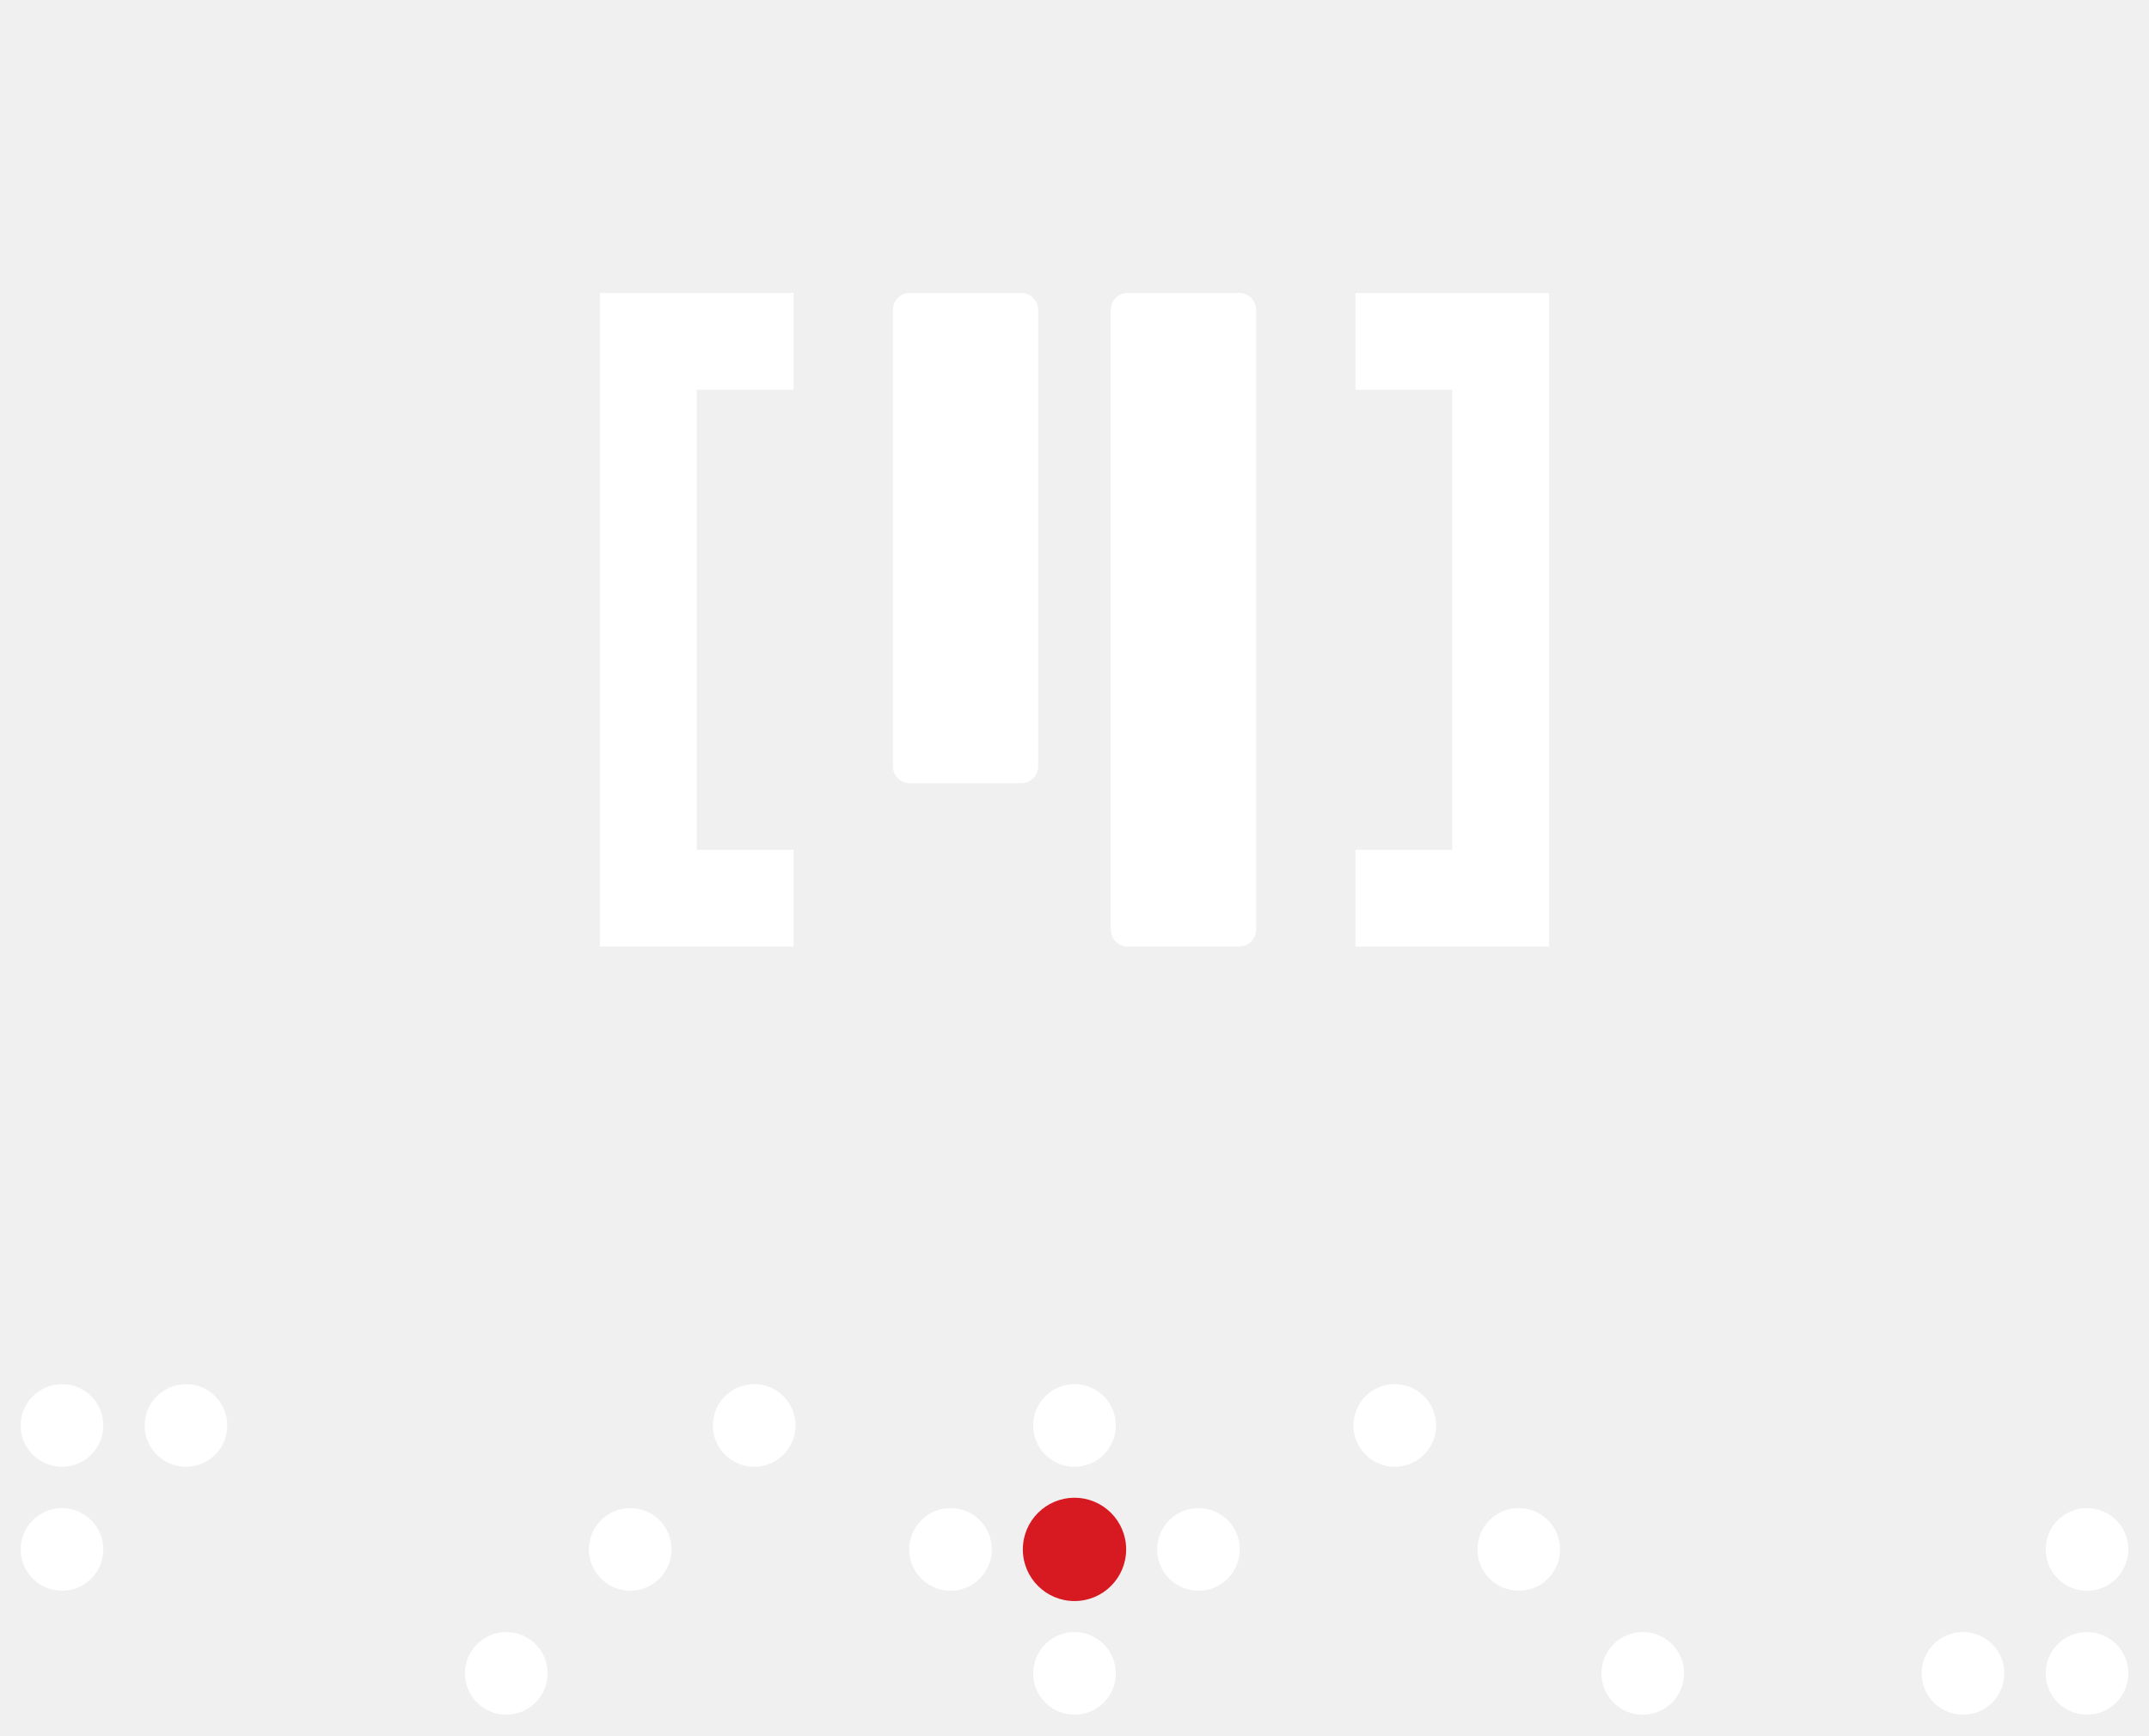
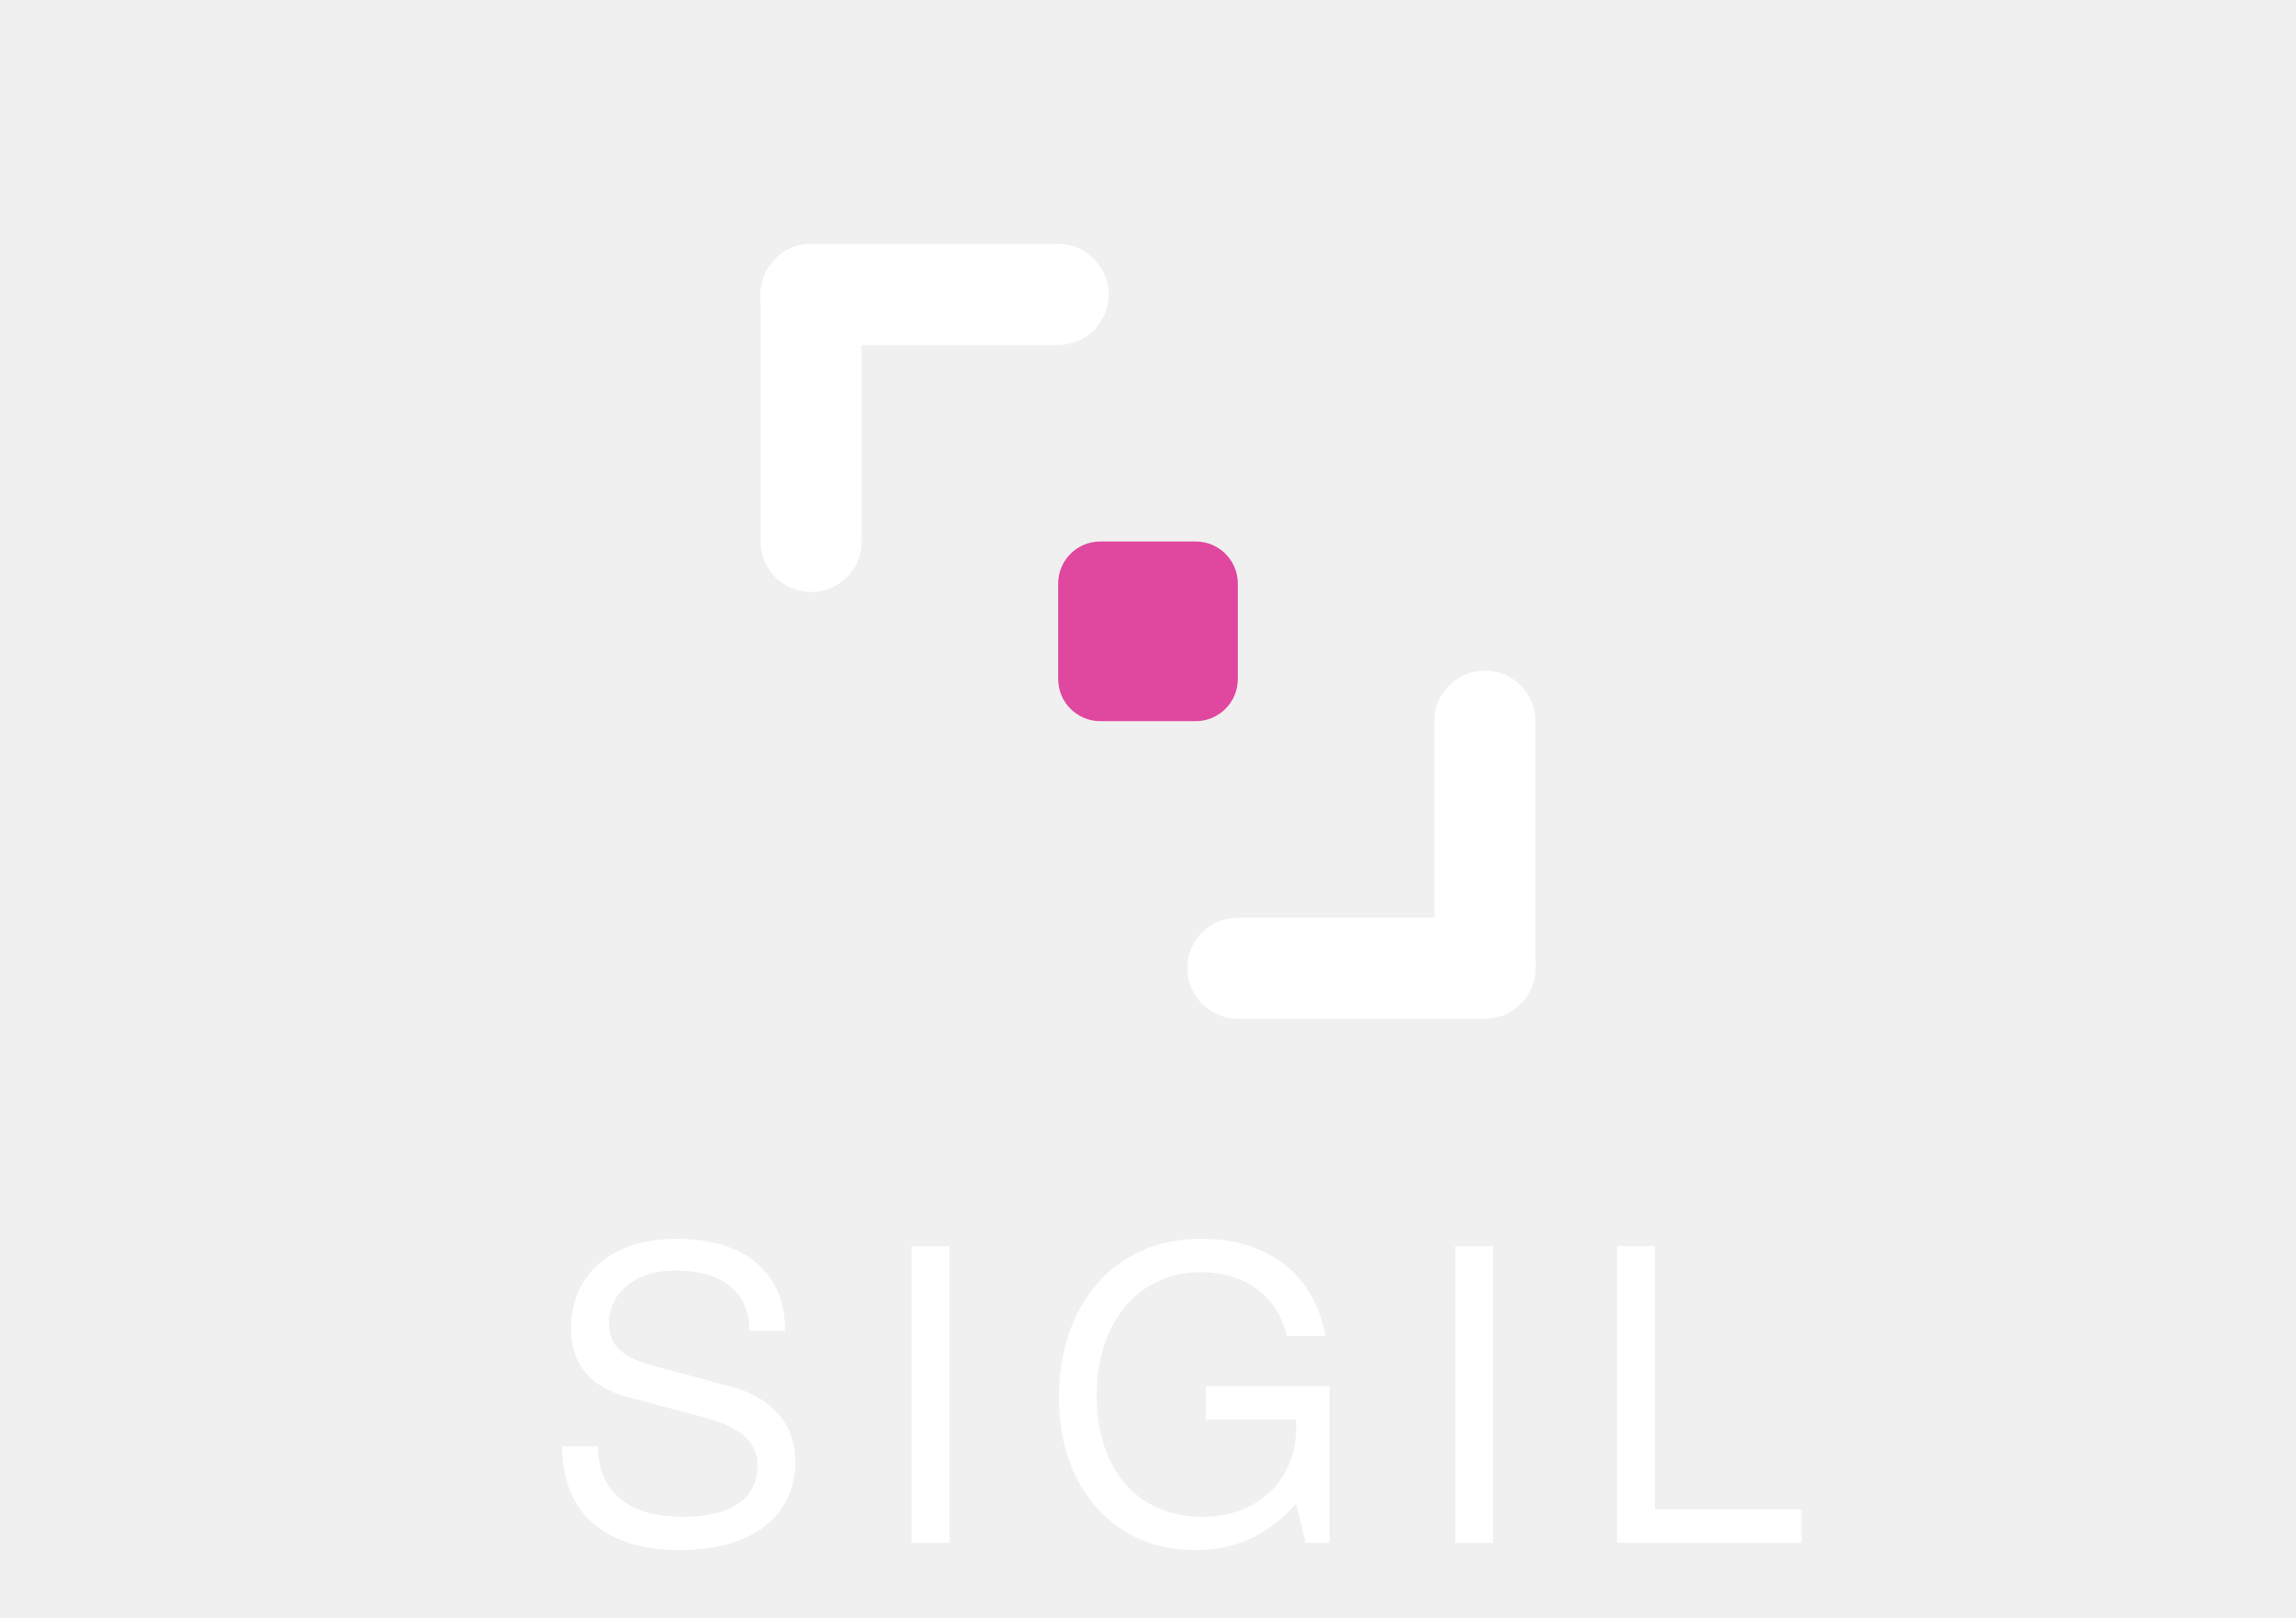
- <svg xmlns="http://www.w3.org/2000/svg" viewBox="0 0 416 336" width="416" height="336">
-   <svg x="88" y="0" width="240" height="240" viewBox="0 0 1024 1024">
-     <g fill="#FFFFFF">
-       <path d="M120 242 L280 242 L280 322 L200 322 L200 702 L280 702 L280 782 L120 782 Z" />
-       <path d="M904 242 L744 242 L744 322 L824 322 L824 702 L744 702 L744 782 L904 782 Z" />
-       <rect x="362" y="242" width="120" height="405" rx="14" ry="14" />
-       <rect x="542" y="242" width="120" height="540" rx="14" ry="14" />
-     </g>
+ <svg xmlns="http://www.w3.org/2000/svg" viewBox="0 0 440 310" width="440" height="310">
+   <svg x="135" y="36" width="170" height="170" viewBox="196 196 632 632">
+     <rect x="236" y="236" width="248" height="72" rx="36" ry="36" fill="#FFFFFF" />
+     <rect x="236" y="236" width="72" height="248" rx="36" ry="36" fill="#FFFFFF" />
+     <rect x="540" y="716" width="248" height="72" rx="36" ry="36" fill="#FFFFFF" />
+     <rect x="716" y="540" width="72" height="248" rx="36" ry="36" fill="#FFFFFF" />
+     <rect x="448" y="448" width="128" height="128" rx="30" ry="30" fill="#E0479E" />
  </svg>
-   <circle cx="12" cy="276" r="8" fill="#FFFFFF" />
-   <circle cx="36" cy="276" r="8" fill="#FFFFFF" />
-   <circle cx="12" cy="300" r="8" fill="#FFFFFF" />
-   <circle cx="146" cy="276" r="8" fill="#FFFFFF" />
-   <circle cx="122" cy="300" r="8" fill="#FFFFFF" />
-   <circle cx="98" cy="324" r="8" fill="#FFFFFF" />
-   <circle cx="208" cy="276" r="8" fill="#FFFFFF" />
-   <circle cx="184" cy="300" r="8" fill="#FFFFFF" />
-   <circle cx="208" cy="300" r="10" fill="#D71921" />
-   <circle cx="232" cy="300" r="8" fill="#FFFFFF" />
-   <circle cx="208" cy="324" r="8" fill="#FFFFFF" />
-   <circle cx="270" cy="276" r="8" fill="#FFFFFF" />
-   <circle cx="294" cy="300" r="8" fill="#FFFFFF" />
-   <circle cx="318" cy="324" r="8" fill="#FFFFFF" />
-   <circle cx="404" cy="300" r="8" fill="#FFFFFF" />
-   <circle cx="380" cy="324" r="8" fill="#FFFFFF" />
-   <circle cx="404" cy="324" r="8" fill="#FFFFFF" />
+   <text x="225.5" y="295.7" text-anchor="middle" font-family="'Space Grotesk','Helvetica Neue',sans-serif" font-weight="500" font-size="78" letter-spacing="10.9" fill="#FFFFFF">SIGIL</text>
</svg>
